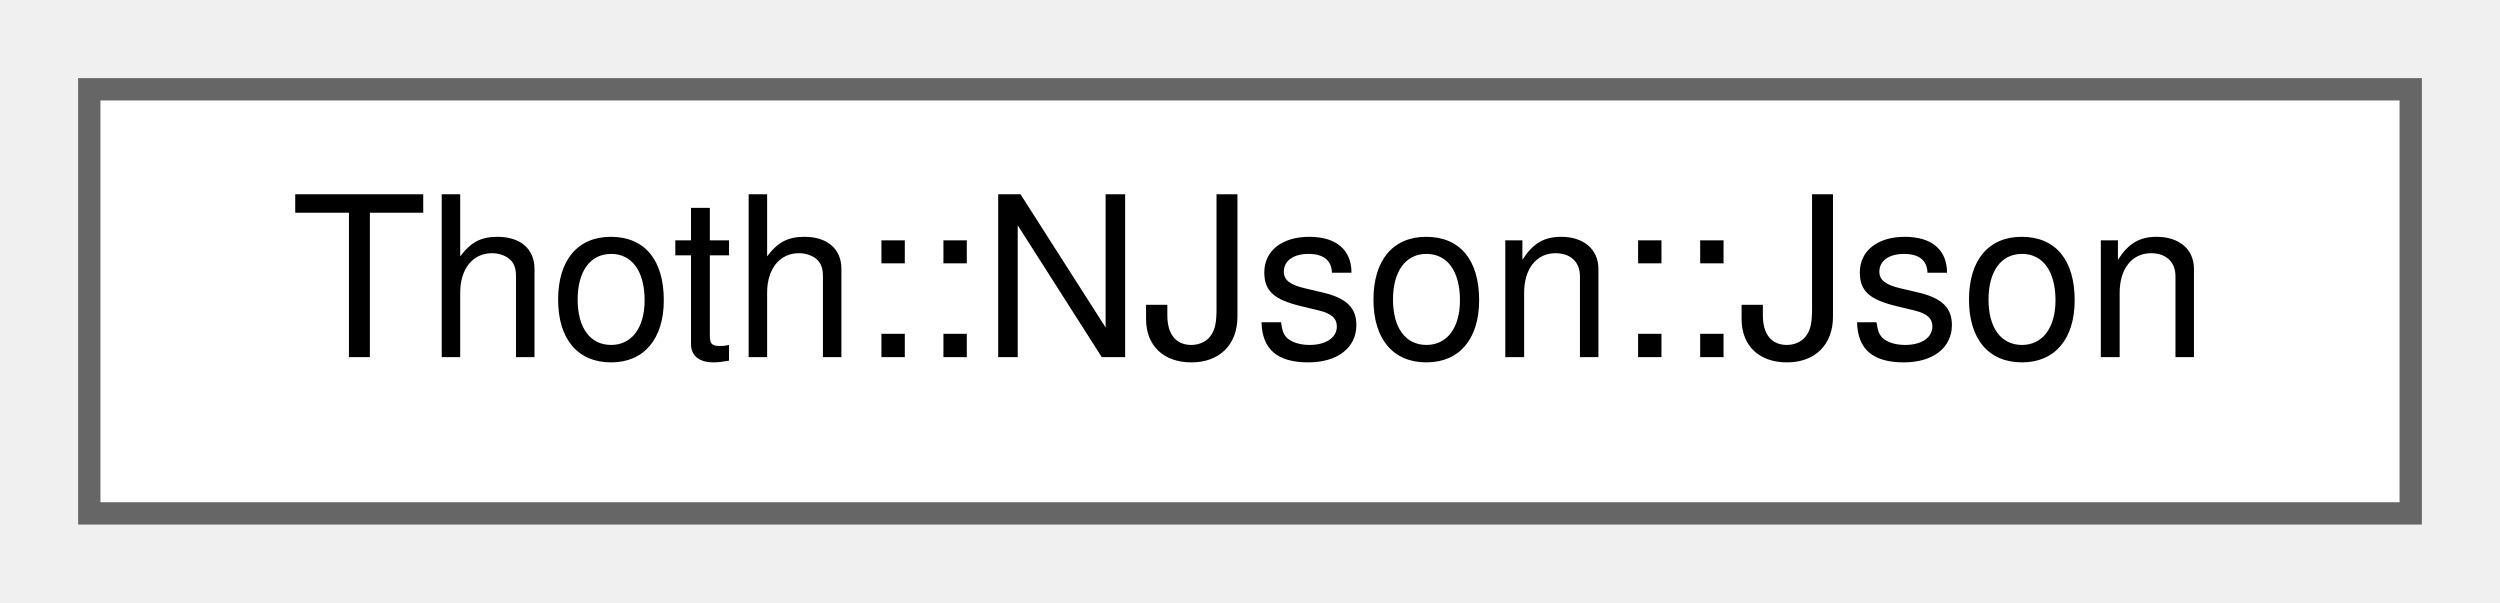
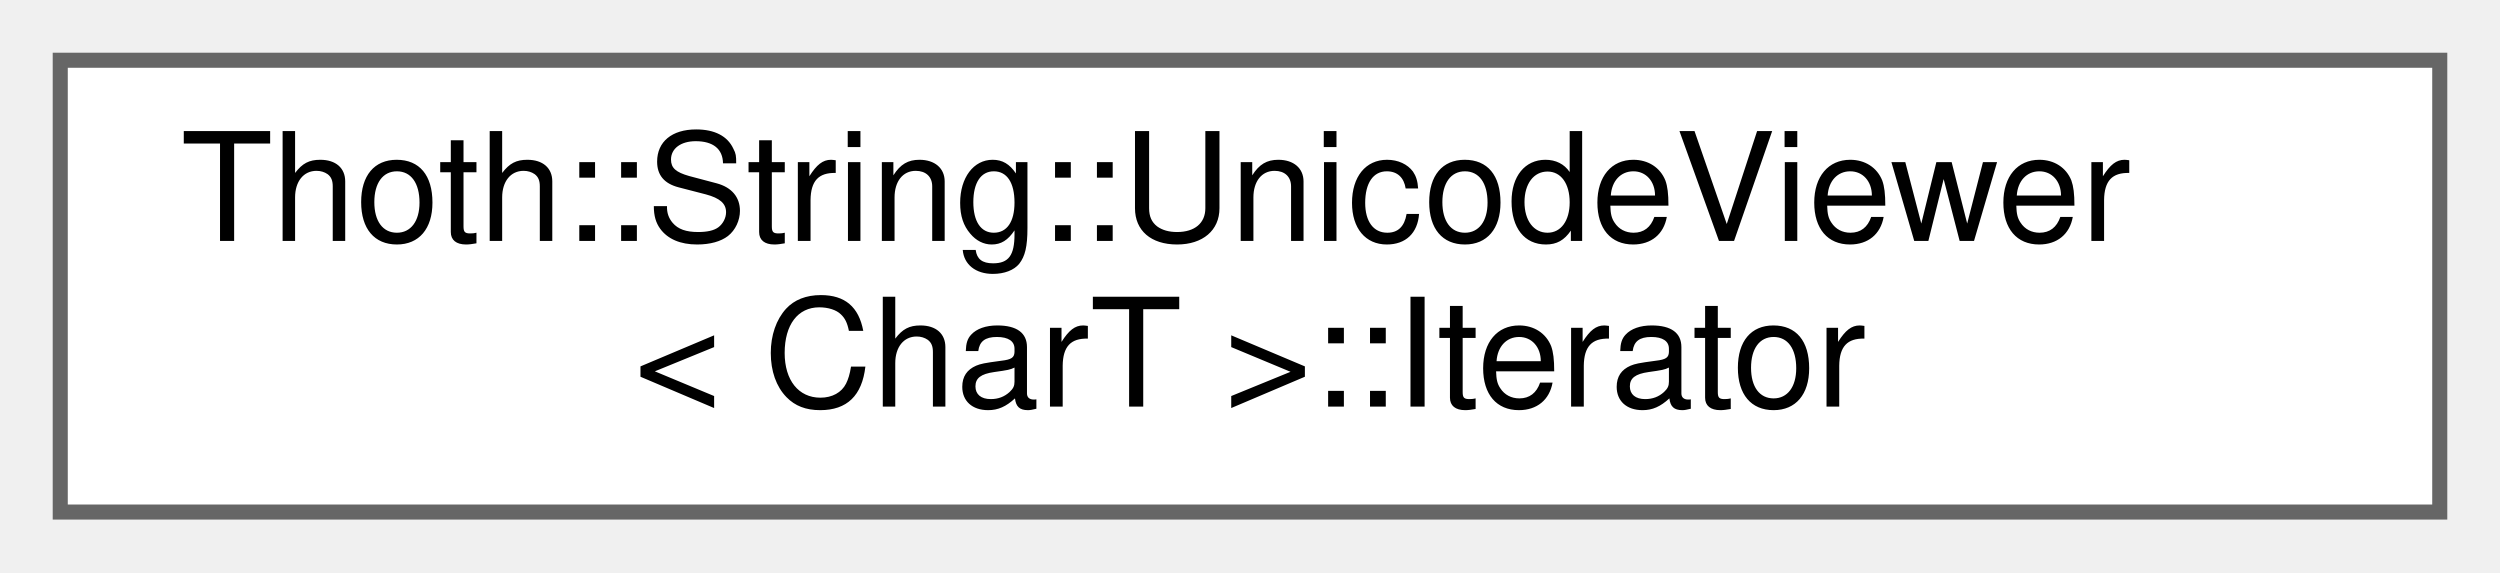
- <svg xmlns="http://www.w3.org/2000/svg" xmlns:xlink="http://www.w3.org/1999/xlink" width="112pt" height="27pt" viewBox="0.00 0.00 112.00 27.00">
-   <g id="graph0" class="graph" transform="scale(1 1) rotate(0) translate(4 23)">
+ <svg xmlns="http://www.w3.org/2000/svg" xmlns:xlink="http://www.w3.org/1999/xlink" width="166pt" height="38pt" viewBox="0.00 0.00 166.00 38.00">
+   <g id="graph0" class="graph" transform="scale(1 1) rotate(0) translate(4 34)">
    <g id="Node000000" class="node">
      <g id="a_Node000000">
-         <a xlink:href="struct_thoth_1_1_n_json_1_1_json.html" target="_top" xlink:title=" ">
-           <polygon fill="white" stroke="#666666" points="104,-19 0,-19 0,0 104,0 104,-19" />
-           <text text-anchor="middle" x="52" y="-7" font-family="Helvetica,sans-Serif" font-size="10.00">Thoth::NJson::Json</text>
+         <a xlink:href="struct_thoth_1_1_string_1_1_unicode_viewer_1_1_iterator.html" target="_top" xlink:title=" ">
+           <polygon fill="white" stroke="#666666" points="158,-30 0,-30 0,0 158,0 158,-30" />
+           <text text-anchor="start" x="8" y="-18" font-family="Helvetica,sans-Serif" font-size="10.00">Thoth::String::UnicodeViewer</text>
+           <text text-anchor="middle" x="79" y="-7" font-family="Helvetica,sans-Serif" font-size="10.00">&lt; CharT &gt;::Iterator</text>
        </a>
      </g>
    </g>
  </g>
</svg>
